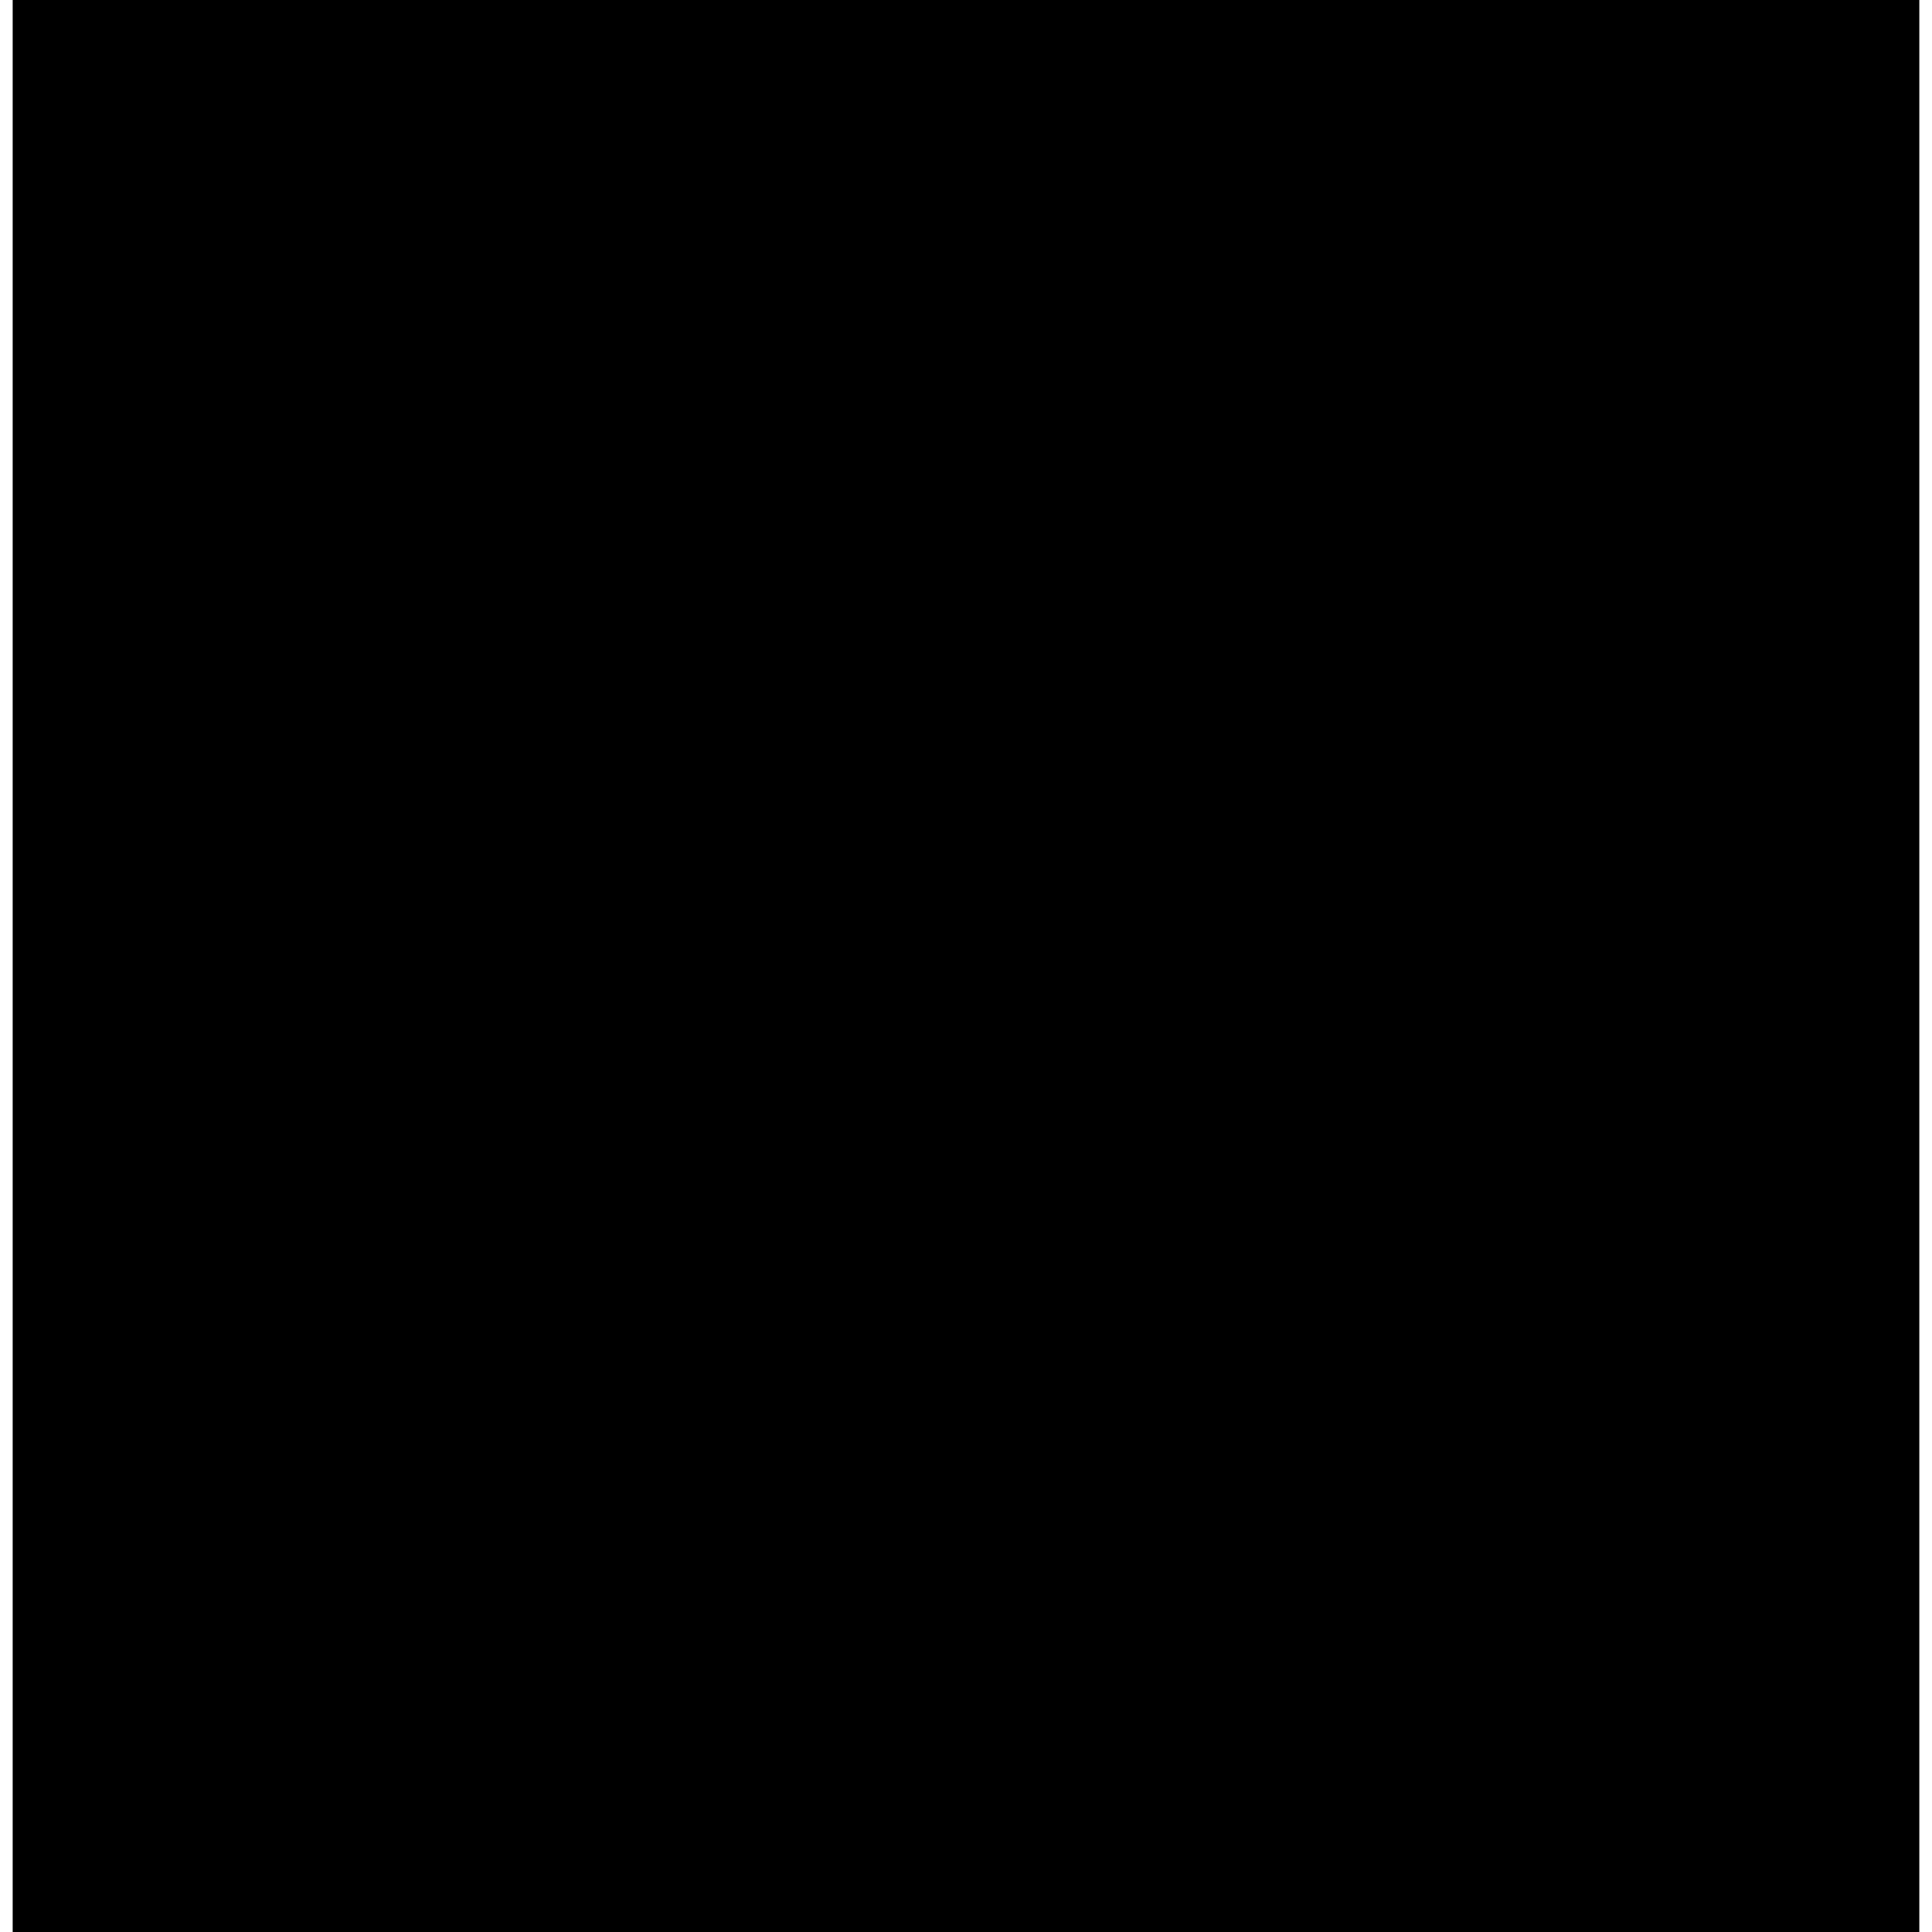
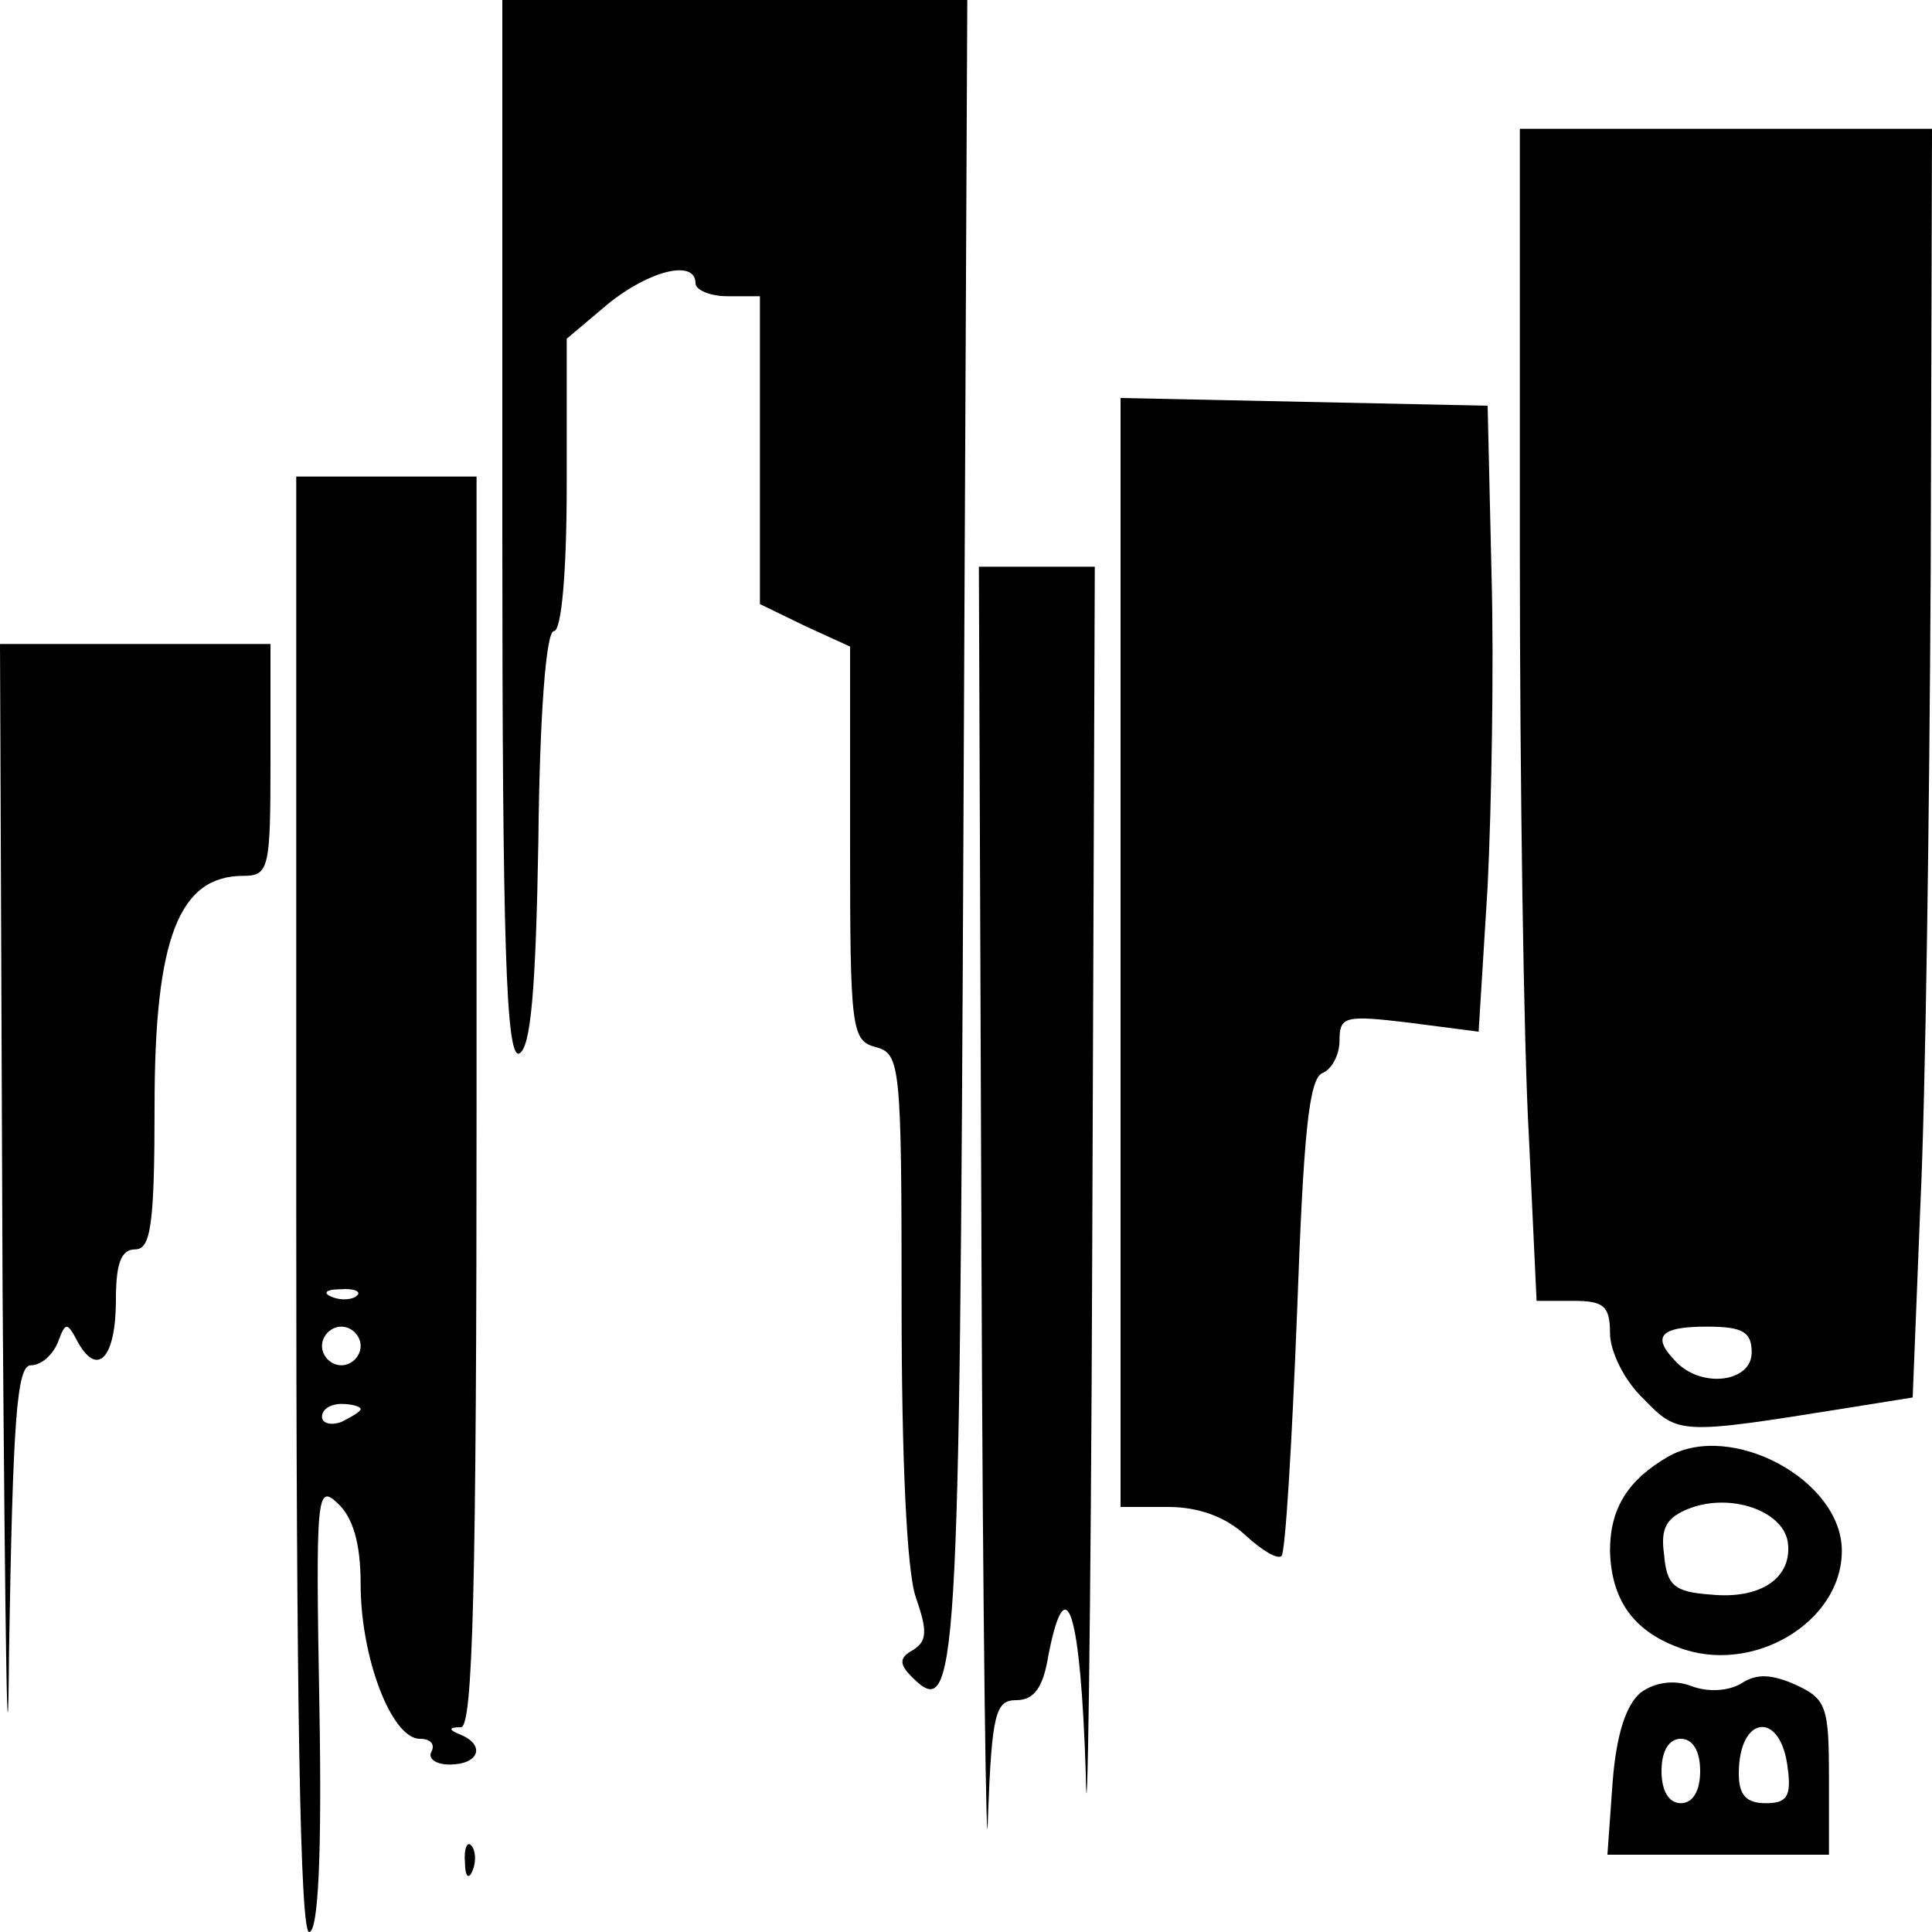
- <svg xmlns="http://www.w3.org/2000/svg" version="1.0" width="152pt" height="152pt" viewBox="0 0 152 152" preserveAspectRatio="xMidYMid meet">
-   <g transform="translate(0,152) scale(0.1,-0.1)" fill="#000000" stroke="none">
-     <path d="M10 760 l0 -760 750 0 750 0 0 760 0 760 -750 0 -750 0 0 -760z" />
+ <svg xmlns="http://www.w3.org/2000/svg" version="1.0" width="150pt" height="150pt" viewBox="0 0 150 150" preserveAspectRatio="xMidYMid meet">
+   <g transform="translate(0,150) scale(0.1,-0.1)" fill="#000000" stroke="none">
+     <path d="M390 1089 c0 -324 3 -410 13 -407 9 4 13 48 15 166 1 97 6 162 12 162 6 0 10 46 10 114 l0 113 32 27 c32 26 68 35 68 16 0 -5 11 -10 25 -10 l25 0 0 -120 0 -119 35 -17 35 -16 0 -153 c0 -144 1 -153 20 -158 19 -5 20 -14 20 -200 0 -119 4 -207 11 -227 9 -26 9 -34 -2 -41 -11 -6 -11 -11 -1 -21 35 -35 37 -5 40 657 l3 645 -181 0 -180 0 0 -411z" />
+     <path d="M1180 1073 c0 -181 3 -385 7 -455 l6 -128 29 0 c23 0 28 -4 28 -25 0 -14 11 -37 26 -51 27 -28 28 -28 159 -7 l50 8 6 150 c4 83 7 304 8 493 l1 342 -160 0 -160 0 0 -327z m180 -623 c0 -23 -38 -28 -58 -8 -20 20 -14 28 23 28 28 0 35 -4 35 -20z" />
+     <path d="M870 760 l0 -430 37 0 c24 0 45 -8 60 -22 13 -12 25 -19 28 -16 3 3 8 87 12 188 5 138 9 183 20 187 7 3 13 14 13 25 0 19 4 20 54 14 l54 -7 7 113 c3 62 5 172 3 243 l-3 130 -142 3 -143 3 0 -431z" />
+     <path d="M230 565 c0 -386 3 -565 10 -565 7 0 10 58 8 174 -3 166 -2 174 14 159 12 -11 18 -31 18 -63 0 -57 24 -120 46 -120 8 0 12 -4 9 -10 -3 -5 3 -10 14 -10 23 0 28 15 9 23 -10 4 -10 6 0 6 9 1 12 105 12 486 l0 485 -70 0 -70 0 0 -565z m47 -71 c-3 -3 -12 -4 -19 -1 -8 3 -5 6 6 6 11 1 17 -2 13 -5z m3 -39 c0 -8 -7 -15 -15 -15 -8 0 -15 7 -15 15 0 8 7 15 15 15 8 0 15 -7 15 -15z m0 -49 c0 -2 -7 -6 -15 -10 -8 -3 -15 -1 -15 4 0 6 7 10 15 10 8 0 15 -2 15 -4z" />
+     <path d="M762 528 c1 -293 4 -491 5 -440 3 82 6 92 22 92 14 0 21 10 25 35 14 71 25 32 29 -92 1 -71 4 112 5 405 l2 532 -45 0 -45 0 2 -532z" />
+     <path d="M2 498 c2 -277 4 -403 5 -281 3 181 6 223 17 223 8 0 17 8 21 18 6 16 7 16 16 -1 15 -26 29 -11 29 34 0 28 4 39 15 39 12 0 15 19 15 111 0 131 19 179 69 179 20 0 21 6 21 90 l0 90 -105 0 -105 0 2 -502z" />
+     <path d="M1295 369 c-31 -18 -45 -40 -45 -73 1 -38 18 -62 53 -75 57 -22 127 19 127 75 0 55 -86 101 -135 73z m93 -66 c4 -28 -21 -45 -60 -41 -28 2 -34 7 -36 31 -3 21 2 29 20 36 32 12 72 -2 76 -26z" />
+     <path d="M1274 186 c-11 -9 -19 -31 -22 -70 l-4 -56 86 0 86 0 0 60 c0 55 -2 61 -26 72 -18 8 -30 9 -42 1 -10 -6 -26 -7 -39 -2 -13 5 -28 3 -39 -5z m114 -59 c3 -22 -1 -27 -17 -27 -15 0 -21 6 -21 23 0 46 33 49 38 4z m-68 -2 c0 -16 -6 -25 -15 -25 -9 0 -15 9 -15 25 0 16 6 25 15 25 9 0 15 -9 15 -25z" />
+     <path d="M361 54 c0 -11 3 -14 6 -6 3 7 2 16 -1 19 -3 4 -6 -2 -5 -13z" />
  </g>
</svg>
